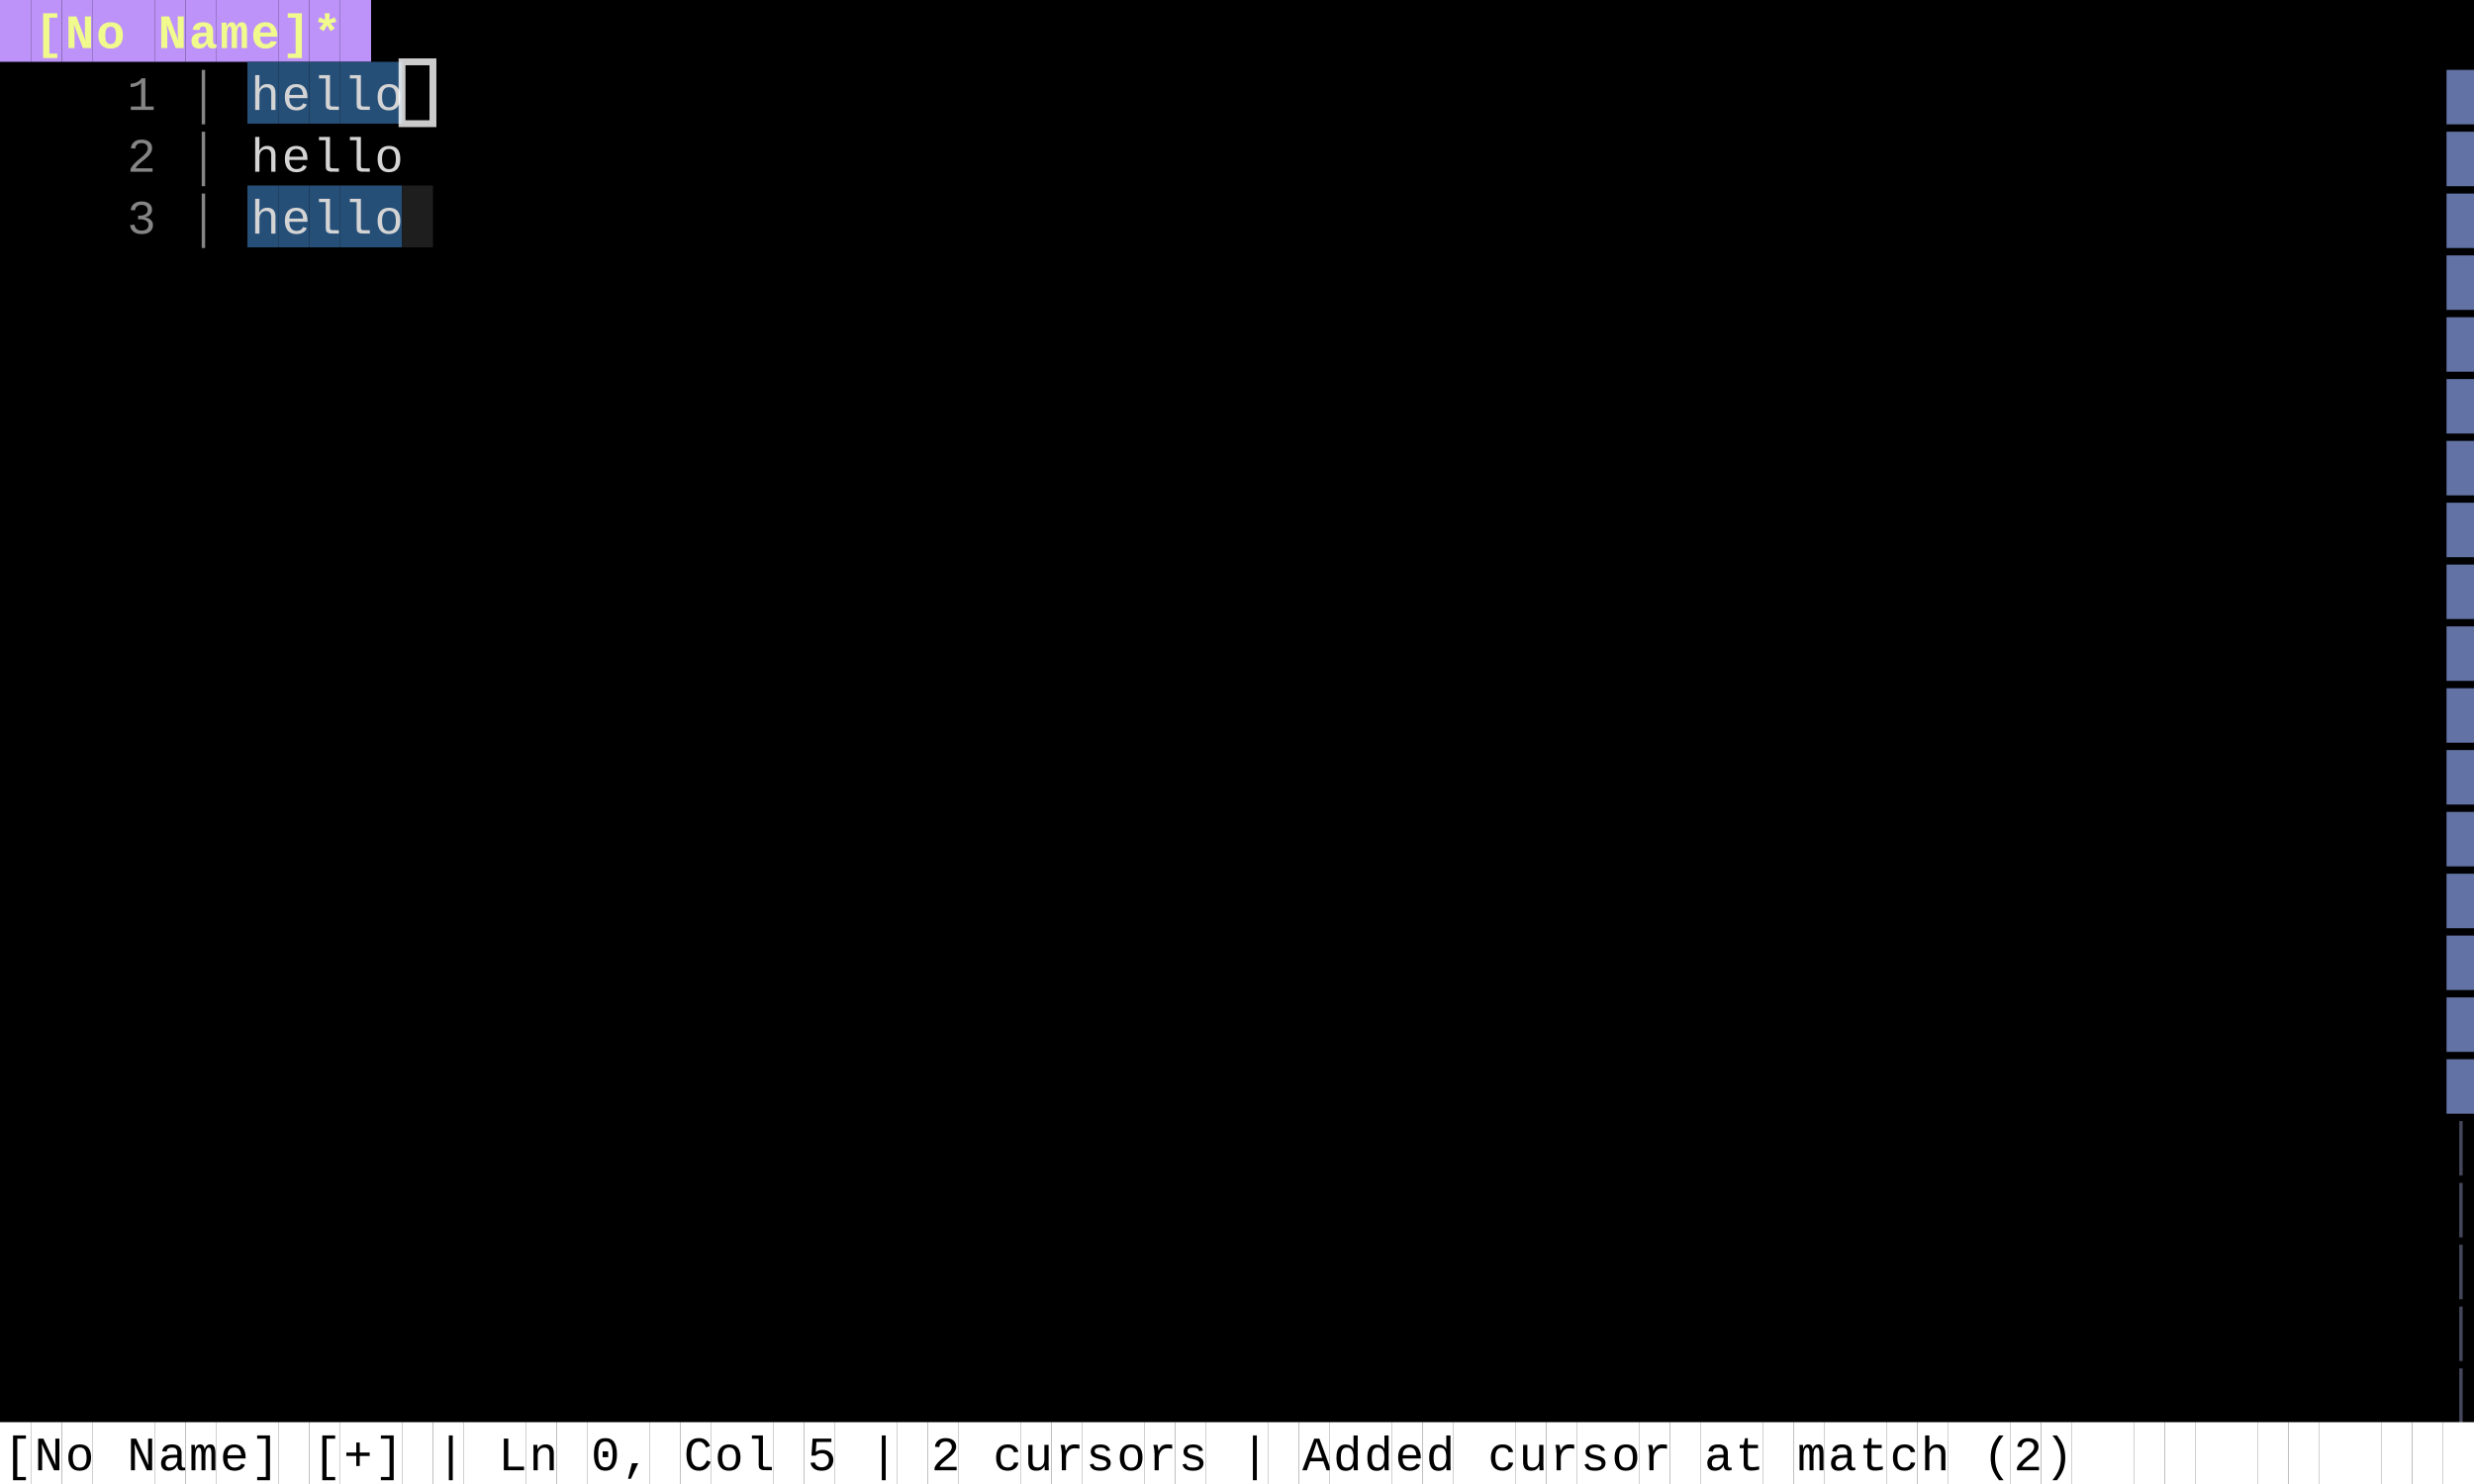
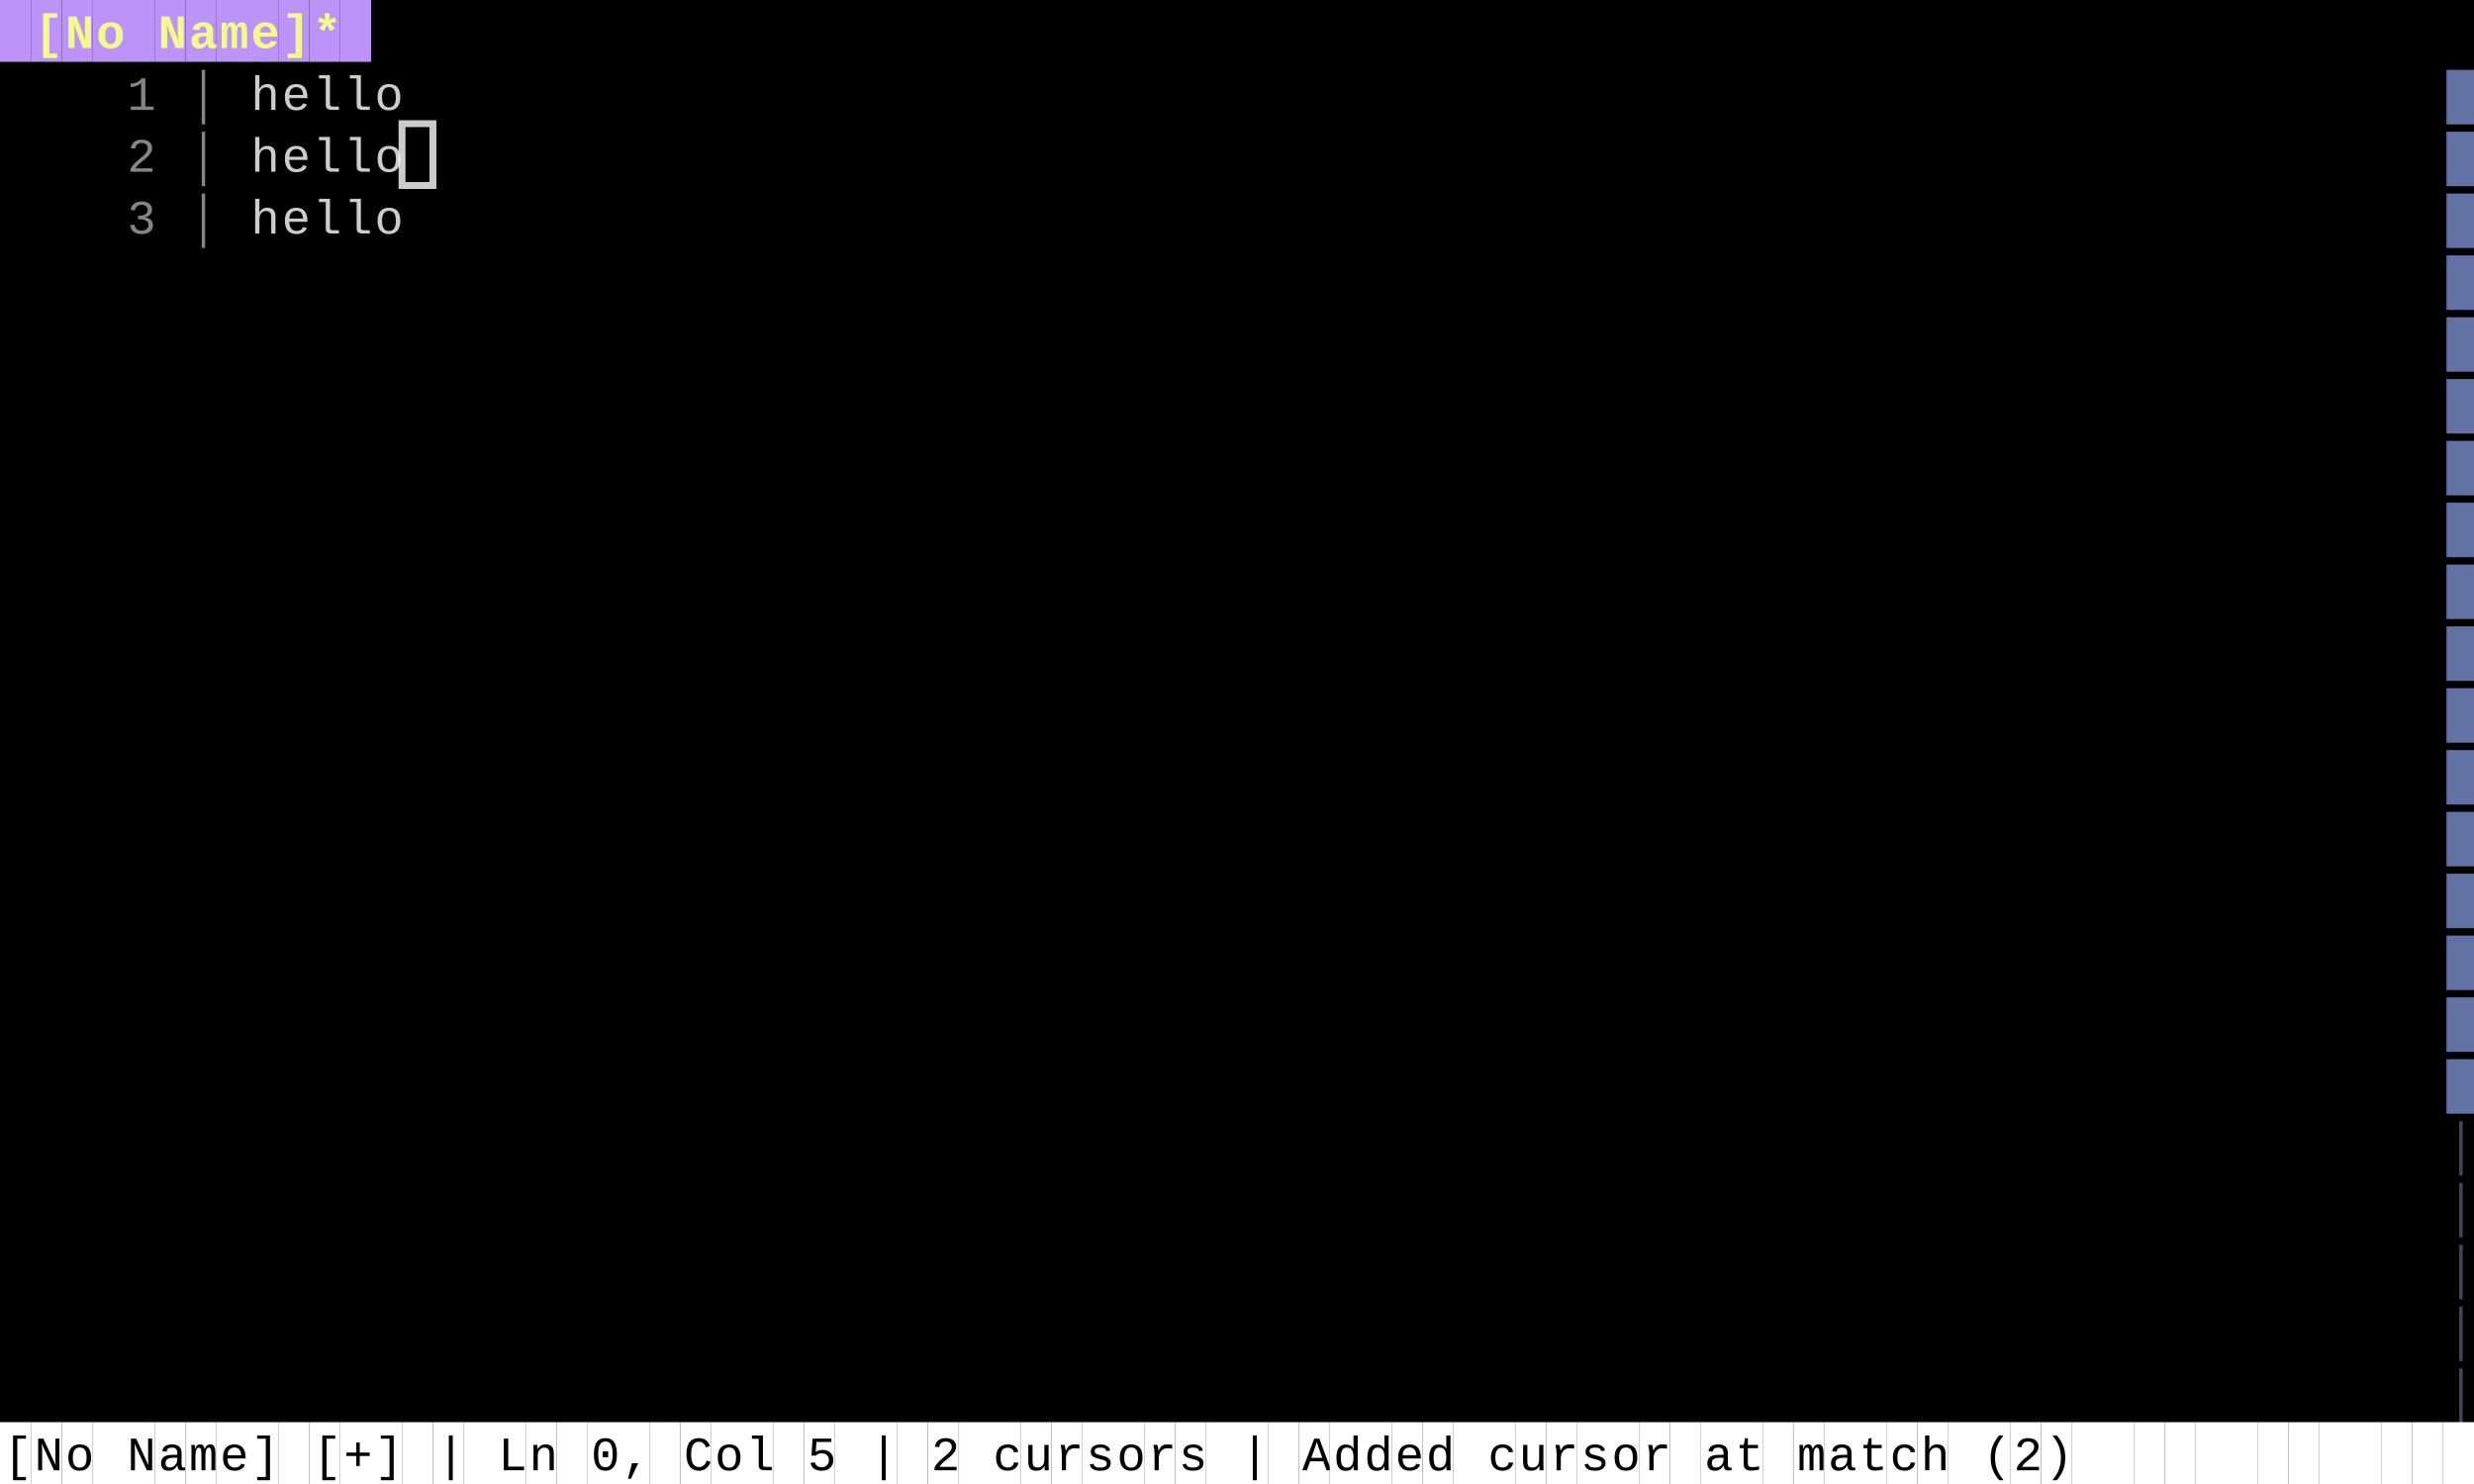
<svg xmlns="http://www.w3.org/2000/svg" width="720" height="432" viewBox="0 0 720 432">
  <style>
    .terminal { font-family: 'Courier New', 'Consolas', monospace; font-size: 14px; white-space: pre; }
</style>
  <rect width="100%" height="100%" fill="#000000" />
  <rect x="0" y="0" width="9" height="18" fill="#bd93f9" />
  <rect x="9" y="0" width="9" height="18" fill="#bd93f9" />
  <text x="10" y="14" fill="#f1fa8c" class="terminal" style="font-weight:bold;">[</text>
  <rect x="18" y="0" width="9" height="18" fill="#bd93f9" />
  <text x="19" y="14" fill="#f1fa8c" class="terminal" style="font-weight:bold;">N</text>
  <rect x="27" y="0" width="9" height="18" fill="#bd93f9" />
  <text x="28" y="14" fill="#f1fa8c" class="terminal" style="font-weight:bold;">o</text>
  <rect x="36" y="0" width="9" height="18" fill="#bd93f9" />
  <rect x="45" y="0" width="9" height="18" fill="#bd93f9" />
  <text x="46" y="14" fill="#f1fa8c" class="terminal" style="font-weight:bold;">N</text>
  <rect x="54" y="0" width="9" height="18" fill="#bd93f9" />
  <text x="55" y="14" fill="#f1fa8c" class="terminal" style="font-weight:bold;">a</text>
  <rect x="63" y="0" width="9" height="18" fill="#bd93f9" />
  <text x="64" y="14" fill="#f1fa8c" class="terminal" style="font-weight:bold;">m</text>
  <rect x="72" y="0" width="9" height="18" fill="#bd93f9" />
  <text x="73" y="14" fill="#f1fa8c" class="terminal" style="font-weight:bold;">e</text>
  <rect x="81" y="0" width="9" height="18" fill="#bd93f9" />
  <text x="82" y="14" fill="#f1fa8c" class="terminal" style="font-weight:bold;">]</text>
  <rect x="90" y="0" width="9" height="18" fill="#bd93f9" />
  <text x="91" y="14" fill="#f1fa8c" class="terminal" style="font-weight:bold;">*</text>
  <rect x="99" y="0" width="9" height="18" fill="#bd93f9" />
  <text x="37" y="32" fill="#858585" class="terminal" style="">1</text>
  <text x="55" y="32" fill="#858585" class="terminal" style="">│</text>
-   <rect x="72" y="18" width="9" height="18" fill="#264f78" />
-   <text x="73" y="32" fill="#d4d4d4" class="terminal" style="">h</text>
-   <rect x="81" y="18" width="9" height="18" fill="#264f78" />
-   <text x="82" y="32" fill="#d4d4d4" class="terminal" style="">e</text>
-   <rect x="90" y="18" width="9" height="18" fill="#264f78" />
-   <text x="91" y="32" fill="#d4d4d4" class="terminal" style="">l</text>
-   <rect x="99" y="18" width="9" height="18" fill="#264f78" />
-   <text x="100" y="32" fill="#d4d4d4" class="terminal" style="">l</text>
-   <rect x="108" y="18" width="9" height="18" fill="#264f78" />
-   <text x="109" y="32" fill="#d4d4d4" class="terminal" style="">o</text>
+   <text x="73" y="32" fill="#cccccc" class="terminal" style="">h</text>
+   <text x="82" y="32" fill="#cccccc" class="terminal" style="">e</text>
+   <text x="91" y="32" fill="#cccccc" class="terminal" style="">l</text>
+   <text x="100" y="32" fill="#cccccc" class="terminal" style="">l</text>
+   <text x="109" y="32" fill="#cccccc" class="terminal" style="">o</text>
  <text x="712" y="32" fill="#6272a4" class="terminal" style="">█</text>
  <text x="37" y="50" fill="#858585" class="terminal" style="">2</text>
  <text x="55" y="50" fill="#858585" class="terminal" style="">│</text>
-   <text x="73" y="50" fill="#d4d4d4" class="terminal" style="">h</text>
-   <text x="82" y="50" fill="#d4d4d4" class="terminal" style="">e</text>
-   <text x="91" y="50" fill="#d4d4d4" class="terminal" style="">l</text>
-   <text x="100" y="50" fill="#d4d4d4" class="terminal" style="">l</text>
-   <text x="109" y="50" fill="#d4d4d4" class="terminal" style="">o</text>
+   <text x="73" y="50" fill="#cccccc" class="terminal" style="">h</text>
+   <text x="82" y="50" fill="#cccccc" class="terminal" style="">e</text>
+   <text x="91" y="50" fill="#cccccc" class="terminal" style="">l</text>
+   <text x="100" y="50" fill="#cccccc" class="terminal" style="">l</text>
+   <text x="109" y="50" fill="#cccccc" class="terminal" style="">o</text>
  <text x="712" y="50" fill="#6272a4" class="terminal" style="">█</text>
  <text x="37" y="68" fill="#858585" class="terminal" style="">3</text>
  <text x="55" y="68" fill="#858585" class="terminal" style="">│</text>
-   <rect x="72" y="54" width="9" height="18" fill="#264f78" />
-   <text x="73" y="68" fill="#d4d4d4" class="terminal" style="">h</text>
-   <rect x="81" y="54" width="9" height="18" fill="#264f78" />
-   <text x="82" y="68" fill="#d4d4d4" class="terminal" style="">e</text>
-   <rect x="90" y="54" width="9" height="18" fill="#264f78" />
-   <text x="91" y="68" fill="#d4d4d4" class="terminal" style="">l</text>
-   <rect x="99" y="54" width="9" height="18" fill="#264f78" />
-   <text x="100" y="68" fill="#d4d4d4" class="terminal" style="">l</text>
-   <rect x="108" y="54" width="9" height="18" fill="#264f78" />
-   <text x="109" y="68" fill="#d4d4d4" class="terminal" style="">o</text>
-   <rect x="117" y="54" width="9" height="18" fill="#1e1e1e" />
+   <text x="73" y="68" fill="#cccccc" class="terminal" style="">h</text>
+   <text x="82" y="68" fill="#cccccc" class="terminal" style="">e</text>
+   <text x="91" y="68" fill="#cccccc" class="terminal" style="">l</text>
+   <text x="100" y="68" fill="#cccccc" class="terminal" style="">l</text>
+   <text x="109" y="68" fill="#cccccc" class="terminal" style="">o</text>
  <text x="712" y="68" fill="#6272a4" class="terminal" style="">█</text>
  <text x="712" y="86" fill="#6272a4" class="terminal" style="">█</text>
  <text x="712" y="104" fill="#6272a4" class="terminal" style="">█</text>
  <text x="712" y="122" fill="#6272a4" class="terminal" style="">█</text>
  <text x="712" y="140" fill="#6272a4" class="terminal" style="">█</text>
  <text x="712" y="158" fill="#6272a4" class="terminal" style="">█</text>
  <text x="712" y="176" fill="#6272a4" class="terminal" style="">█</text>
  <text x="712" y="194" fill="#6272a4" class="terminal" style="">█</text>
  <text x="712" y="212" fill="#6272a4" class="terminal" style="">█</text>
  <text x="712" y="230" fill="#6272a4" class="terminal" style="">█</text>
  <text x="712" y="248" fill="#6272a4" class="terminal" style="">█</text>
  <text x="712" y="266" fill="#6272a4" class="terminal" style="">█</text>
  <text x="712" y="284" fill="#6272a4" class="terminal" style="">█</text>
  <text x="712" y="302" fill="#6272a4" class="terminal" style="">█</text>
  <text x="712" y="320" fill="#6272a4" class="terminal" style="">█</text>
  <text x="712" y="338" fill="#44475a" class="terminal" style="">│</text>
  <text x="712" y="356" fill="#44475a" class="terminal" style="">│</text>
  <text x="712" y="374" fill="#44475a" class="terminal" style="">│</text>
  <text x="712" y="392" fill="#44475a" class="terminal" style="">│</text>
  <text x="712" y="410" fill="#44475a" class="terminal" style="">│</text>
  <rect x="0" y="414" width="9" height="18" fill="#ffffff" />
  <text x="1" y="428" fill="#000000" class="terminal" style="">[</text>
  <rect x="9" y="414" width="9" height="18" fill="#ffffff" />
  <text x="10" y="428" fill="#000000" class="terminal" style="">N</text>
  <rect x="18" y="414" width="9" height="18" fill="#ffffff" />
  <text x="19" y="428" fill="#000000" class="terminal" style="">o</text>
  <rect x="27" y="414" width="9" height="18" fill="#ffffff" />
  <rect x="36" y="414" width="9" height="18" fill="#ffffff" />
  <text x="37" y="428" fill="#000000" class="terminal" style="">N</text>
  <rect x="45" y="414" width="9" height="18" fill="#ffffff" />
  <text x="46" y="428" fill="#000000" class="terminal" style="">a</text>
  <rect x="54" y="414" width="9" height="18" fill="#ffffff" />
  <text x="55" y="428" fill="#000000" class="terminal" style="">m</text>
  <rect x="63" y="414" width="9" height="18" fill="#ffffff" />
  <text x="64" y="428" fill="#000000" class="terminal" style="">e</text>
  <rect x="72" y="414" width="9" height="18" fill="#ffffff" />
  <text x="73" y="428" fill="#000000" class="terminal" style="">]</text>
  <rect x="81" y="414" width="9" height="18" fill="#ffffff" />
  <rect x="90" y="414" width="9" height="18" fill="#ffffff" />
  <text x="91" y="428" fill="#000000" class="terminal" style="">[</text>
  <rect x="99" y="414" width="9" height="18" fill="#ffffff" />
  <text x="100" y="428" fill="#000000" class="terminal" style="">+</text>
  <rect x="108" y="414" width="9" height="18" fill="#ffffff" />
  <text x="109" y="428" fill="#000000" class="terminal" style="">]</text>
  <rect x="117" y="414" width="9" height="18" fill="#ffffff" />
  <rect x="126" y="414" width="9" height="18" fill="#ffffff" />
  <text x="127" y="428" fill="#000000" class="terminal" style="">|</text>
  <rect x="135" y="414" width="9" height="18" fill="#ffffff" />
  <rect x="144" y="414" width="9" height="18" fill="#ffffff" />
  <text x="145" y="428" fill="#000000" class="terminal" style="">L</text>
  <rect x="153" y="414" width="9" height="18" fill="#ffffff" />
  <text x="154" y="428" fill="#000000" class="terminal" style="">n</text>
  <rect x="162" y="414" width="9" height="18" fill="#ffffff" />
  <rect x="171" y="414" width="9" height="18" fill="#ffffff" />
  <text x="172" y="428" fill="#000000" class="terminal" style="">0</text>
  <rect x="180" y="414" width="9" height="18" fill="#ffffff" />
  <text x="181" y="428" fill="#000000" class="terminal" style="">,</text>
  <rect x="189" y="414" width="9" height="18" fill="#ffffff" />
  <rect x="198" y="414" width="9" height="18" fill="#ffffff" />
  <text x="199" y="428" fill="#000000" class="terminal" style="">C</text>
  <rect x="207" y="414" width="9" height="18" fill="#ffffff" />
  <text x="208" y="428" fill="#000000" class="terminal" style="">o</text>
  <rect x="216" y="414" width="9" height="18" fill="#ffffff" />
  <text x="217" y="428" fill="#000000" class="terminal" style="">l</text>
  <rect x="225" y="414" width="9" height="18" fill="#ffffff" />
  <rect x="234" y="414" width="9" height="18" fill="#ffffff" />
  <text x="235" y="428" fill="#000000" class="terminal" style="">5</text>
  <rect x="243" y="414" width="9" height="18" fill="#ffffff" />
  <rect x="252" y="414" width="9" height="18" fill="#ffffff" />
  <text x="253" y="428" fill="#000000" class="terminal" style="">|</text>
  <rect x="261" y="414" width="9" height="18" fill="#ffffff" />
  <rect x="270" y="414" width="9" height="18" fill="#ffffff" />
  <text x="271" y="428" fill="#000000" class="terminal" style="">2</text>
  <rect x="279" y="414" width="9" height="18" fill="#ffffff" />
  <rect x="288" y="414" width="9" height="18" fill="#ffffff" />
  <text x="289" y="428" fill="#000000" class="terminal" style="">c</text>
  <rect x="297" y="414" width="9" height="18" fill="#ffffff" />
  <text x="298" y="428" fill="#000000" class="terminal" style="">u</text>
  <rect x="306" y="414" width="9" height="18" fill="#ffffff" />
  <text x="307" y="428" fill="#000000" class="terminal" style="">r</text>
  <rect x="315" y="414" width="9" height="18" fill="#ffffff" />
  <text x="316" y="428" fill="#000000" class="terminal" style="">s</text>
  <rect x="324" y="414" width="9" height="18" fill="#ffffff" />
  <text x="325" y="428" fill="#000000" class="terminal" style="">o</text>
  <rect x="333" y="414" width="9" height="18" fill="#ffffff" />
  <text x="334" y="428" fill="#000000" class="terminal" style="">r</text>
  <rect x="342" y="414" width="9" height="18" fill="#ffffff" />
  <text x="343" y="428" fill="#000000" class="terminal" style="">s</text>
  <rect x="351" y="414" width="9" height="18" fill="#ffffff" />
  <rect x="360" y="414" width="9" height="18" fill="#ffffff" />
  <text x="361" y="428" fill="#000000" class="terminal" style="">|</text>
  <rect x="369" y="414" width="9" height="18" fill="#ffffff" />
  <rect x="378" y="414" width="9" height="18" fill="#ffffff" />
  <text x="379" y="428" fill="#000000" class="terminal" style="">A</text>
  <rect x="387" y="414" width="9" height="18" fill="#ffffff" />
  <text x="388" y="428" fill="#000000" class="terminal" style="">d</text>
  <rect x="396" y="414" width="9" height="18" fill="#ffffff" />
  <text x="397" y="428" fill="#000000" class="terminal" style="">d</text>
  <rect x="405" y="414" width="9" height="18" fill="#ffffff" />
  <text x="406" y="428" fill="#000000" class="terminal" style="">e</text>
  <rect x="414" y="414" width="9" height="18" fill="#ffffff" />
  <text x="415" y="428" fill="#000000" class="terminal" style="">d</text>
  <rect x="423" y="414" width="9" height="18" fill="#ffffff" />
  <rect x="432" y="414" width="9" height="18" fill="#ffffff" />
  <text x="433" y="428" fill="#000000" class="terminal" style="">c</text>
  <rect x="441" y="414" width="9" height="18" fill="#ffffff" />
  <text x="442" y="428" fill="#000000" class="terminal" style="">u</text>
  <rect x="450" y="414" width="9" height="18" fill="#ffffff" />
  <text x="451" y="428" fill="#000000" class="terminal" style="">r</text>
  <rect x="459" y="414" width="9" height="18" fill="#ffffff" />
  <text x="460" y="428" fill="#000000" class="terminal" style="">s</text>
  <rect x="468" y="414" width="9" height="18" fill="#ffffff" />
  <text x="469" y="428" fill="#000000" class="terminal" style="">o</text>
  <rect x="477" y="414" width="9" height="18" fill="#ffffff" />
  <text x="478" y="428" fill="#000000" class="terminal" style="">r</text>
  <rect x="486" y="414" width="9" height="18" fill="#ffffff" />
  <rect x="495" y="414" width="9" height="18" fill="#ffffff" />
  <text x="496" y="428" fill="#000000" class="terminal" style="">a</text>
  <rect x="504" y="414" width="9" height="18" fill="#ffffff" />
  <text x="505" y="428" fill="#000000" class="terminal" style="">t</text>
  <rect x="513" y="414" width="9" height="18" fill="#ffffff" />
  <rect x="522" y="414" width="9" height="18" fill="#ffffff" />
  <text x="523" y="428" fill="#000000" class="terminal" style="">m</text>
  <rect x="531" y="414" width="9" height="18" fill="#ffffff" />
  <text x="532" y="428" fill="#000000" class="terminal" style="">a</text>
  <rect x="540" y="414" width="9" height="18" fill="#ffffff" />
  <text x="541" y="428" fill="#000000" class="terminal" style="">t</text>
  <rect x="549" y="414" width="9" height="18" fill="#ffffff" />
  <text x="550" y="428" fill="#000000" class="terminal" style="">c</text>
  <rect x="558" y="414" width="9" height="18" fill="#ffffff" />
  <text x="559" y="428" fill="#000000" class="terminal" style="">h</text>
  <rect x="567" y="414" width="9" height="18" fill="#ffffff" />
  <rect x="576" y="414" width="9" height="18" fill="#ffffff" />
  <text x="577" y="428" fill="#000000" class="terminal" style="">(</text>
  <rect x="585" y="414" width="9" height="18" fill="#ffffff" />
  <text x="586" y="428" fill="#000000" class="terminal" style="">2</text>
  <rect x="594" y="414" width="9" height="18" fill="#ffffff" />
  <text x="595" y="428" fill="#000000" class="terminal" style="">)</text>
  <rect x="603" y="414" width="9" height="18" fill="#ffffff" />
  <rect x="612" y="414" width="9" height="18" fill="#ffffff" />
  <rect x="621" y="414" width="9" height="18" fill="#ffffff" />
  <rect x="630" y="414" width="9" height="18" fill="#ffffff" />
  <rect x="639" y="414" width="9" height="18" fill="#ffffff" />
  <rect x="648" y="414" width="9" height="18" fill="#ffffff" />
  <rect x="657" y="414" width="9" height="18" fill="#ffffff" />
  <rect x="666" y="414" width="9" height="18" fill="#ffffff" />
  <rect x="675" y="414" width="9" height="18" fill="#ffffff" />
  <rect x="684" y="414" width="9" height="18" fill="#ffffff" />
  <rect x="693" y="414" width="9" height="18" fill="#ffffff" />
  <rect x="702" y="414" width="9" height="18" fill="#ffffff" />
  <rect x="711" y="414" width="9" height="18" fill="#ffffff" />
-   <rect x="117" y="18" width="9" height="18" fill="none" stroke="#ffffff" stroke-width="2" opacity="0.8" />
+   <rect x="117" y="36" width="9" height="18" fill="none" stroke="#ffffff" stroke-width="2" opacity="0.8" />
</svg>
